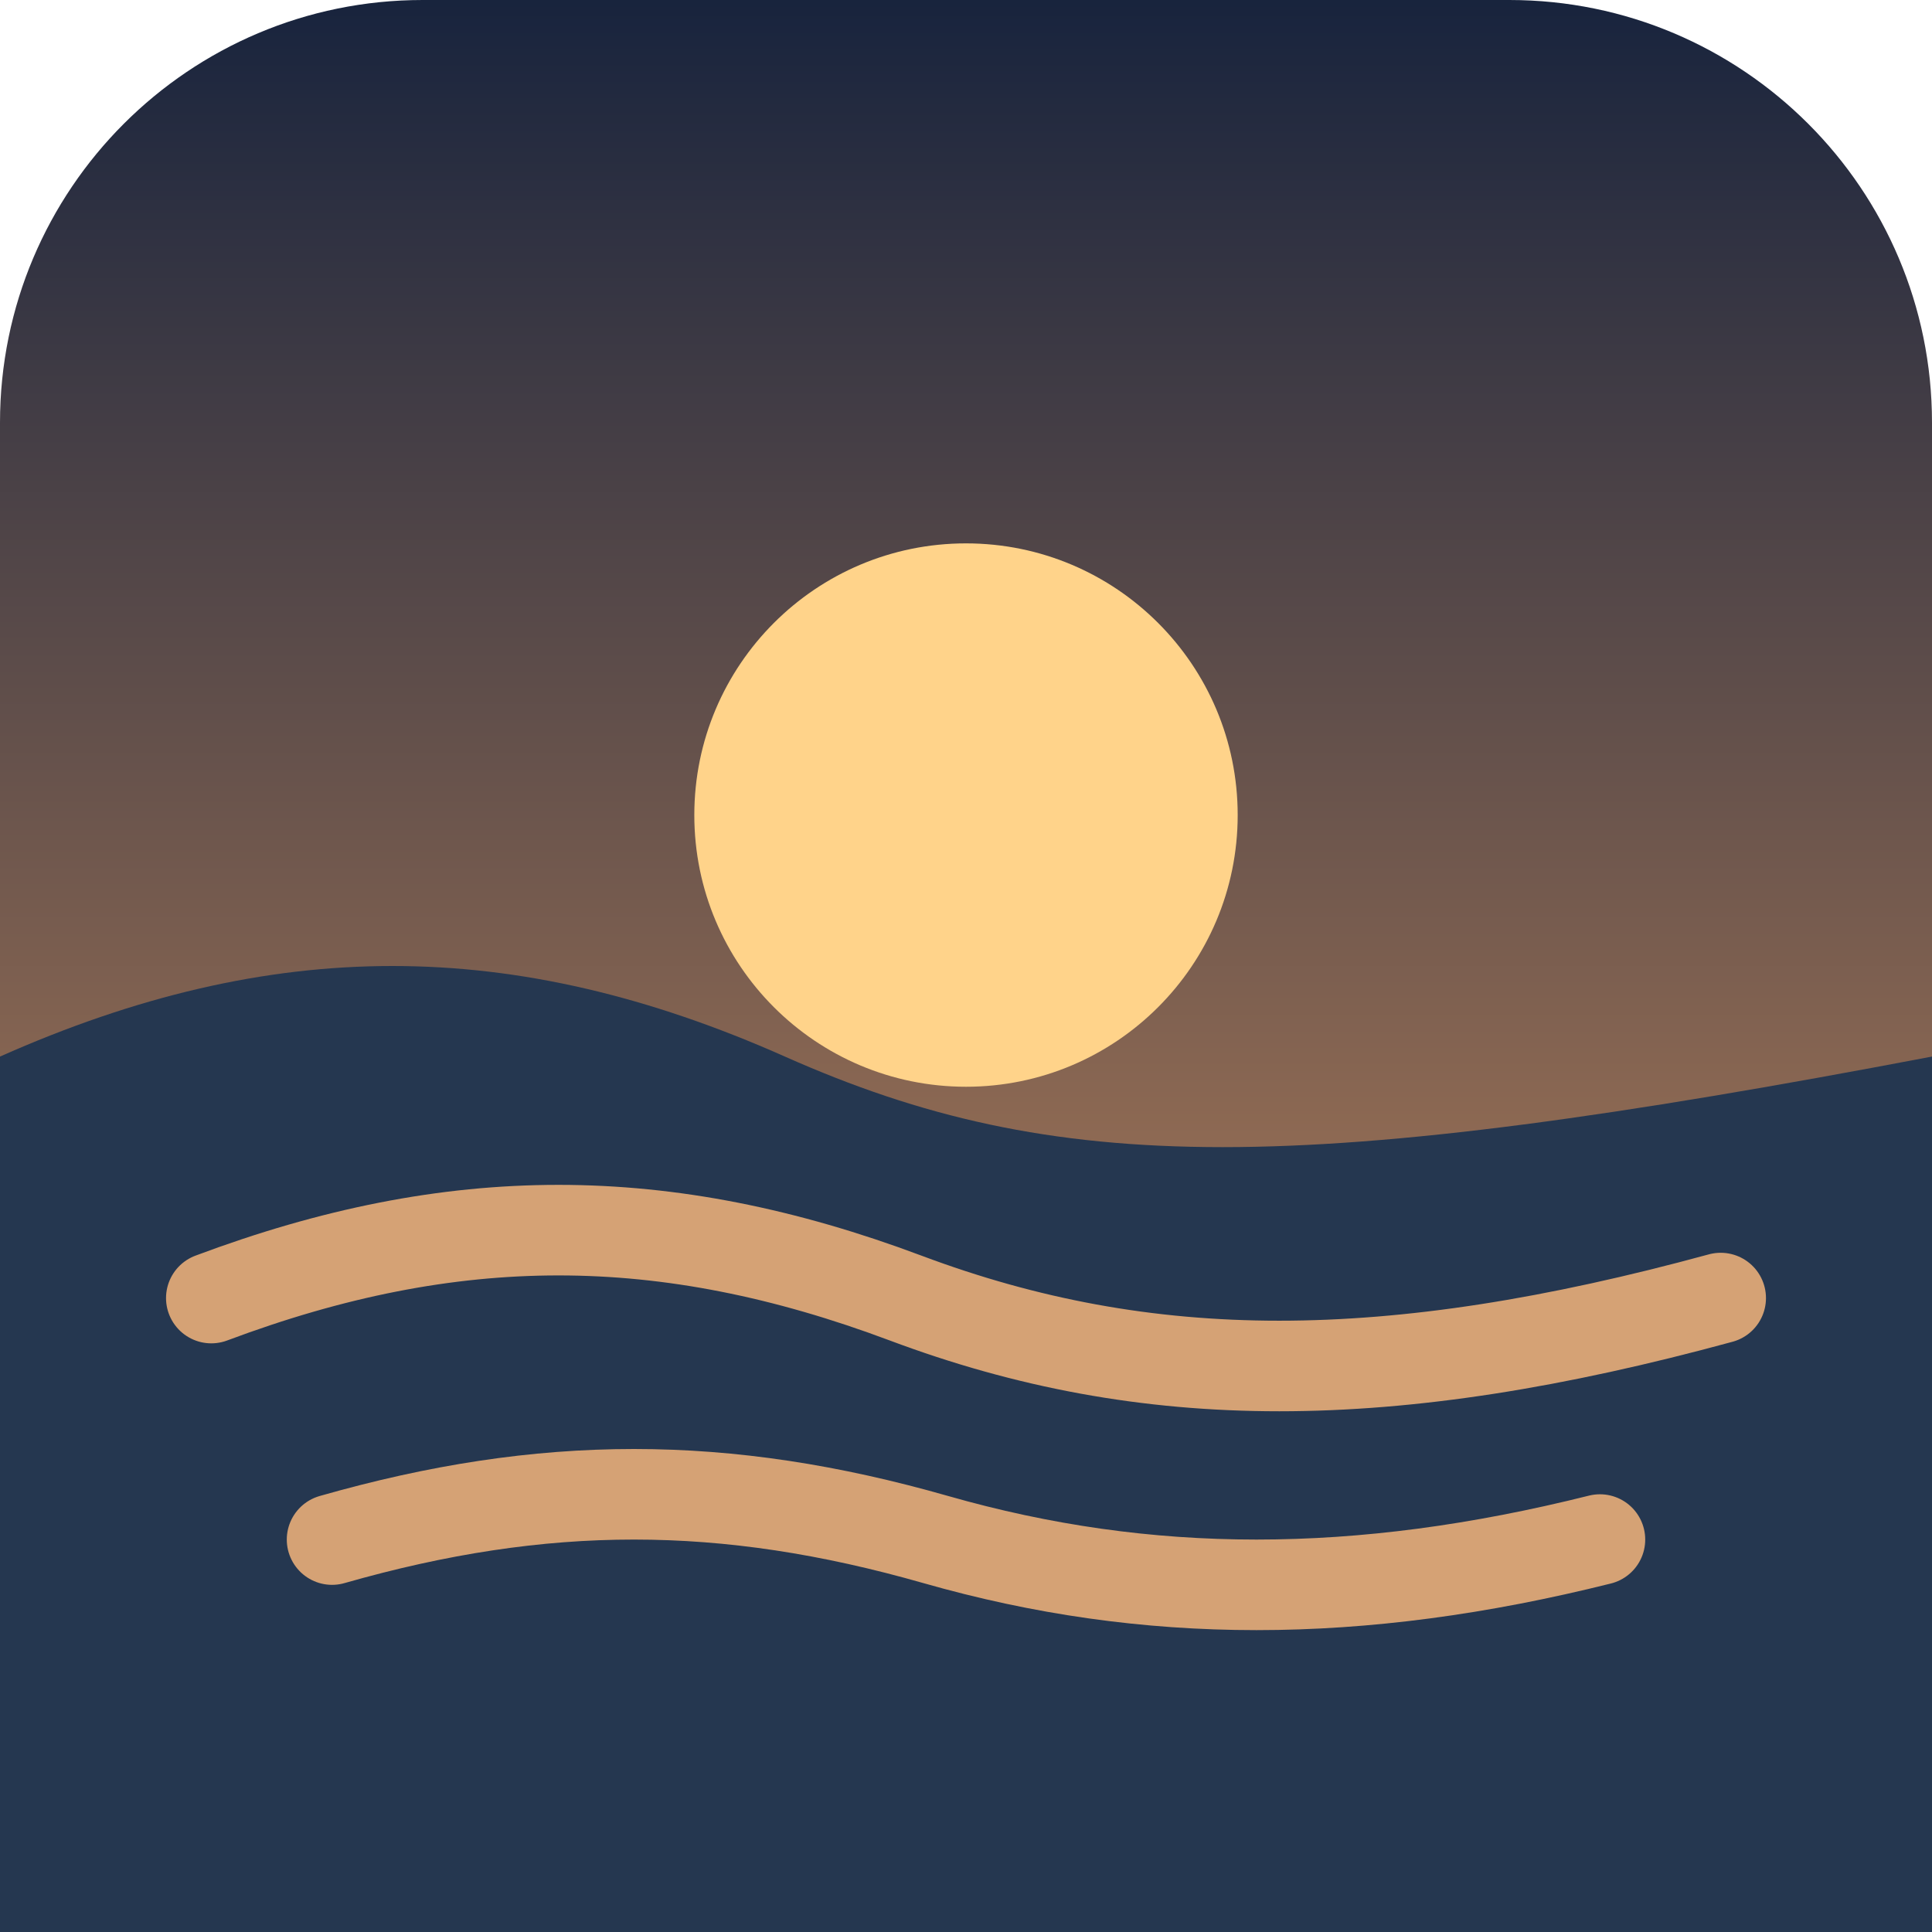
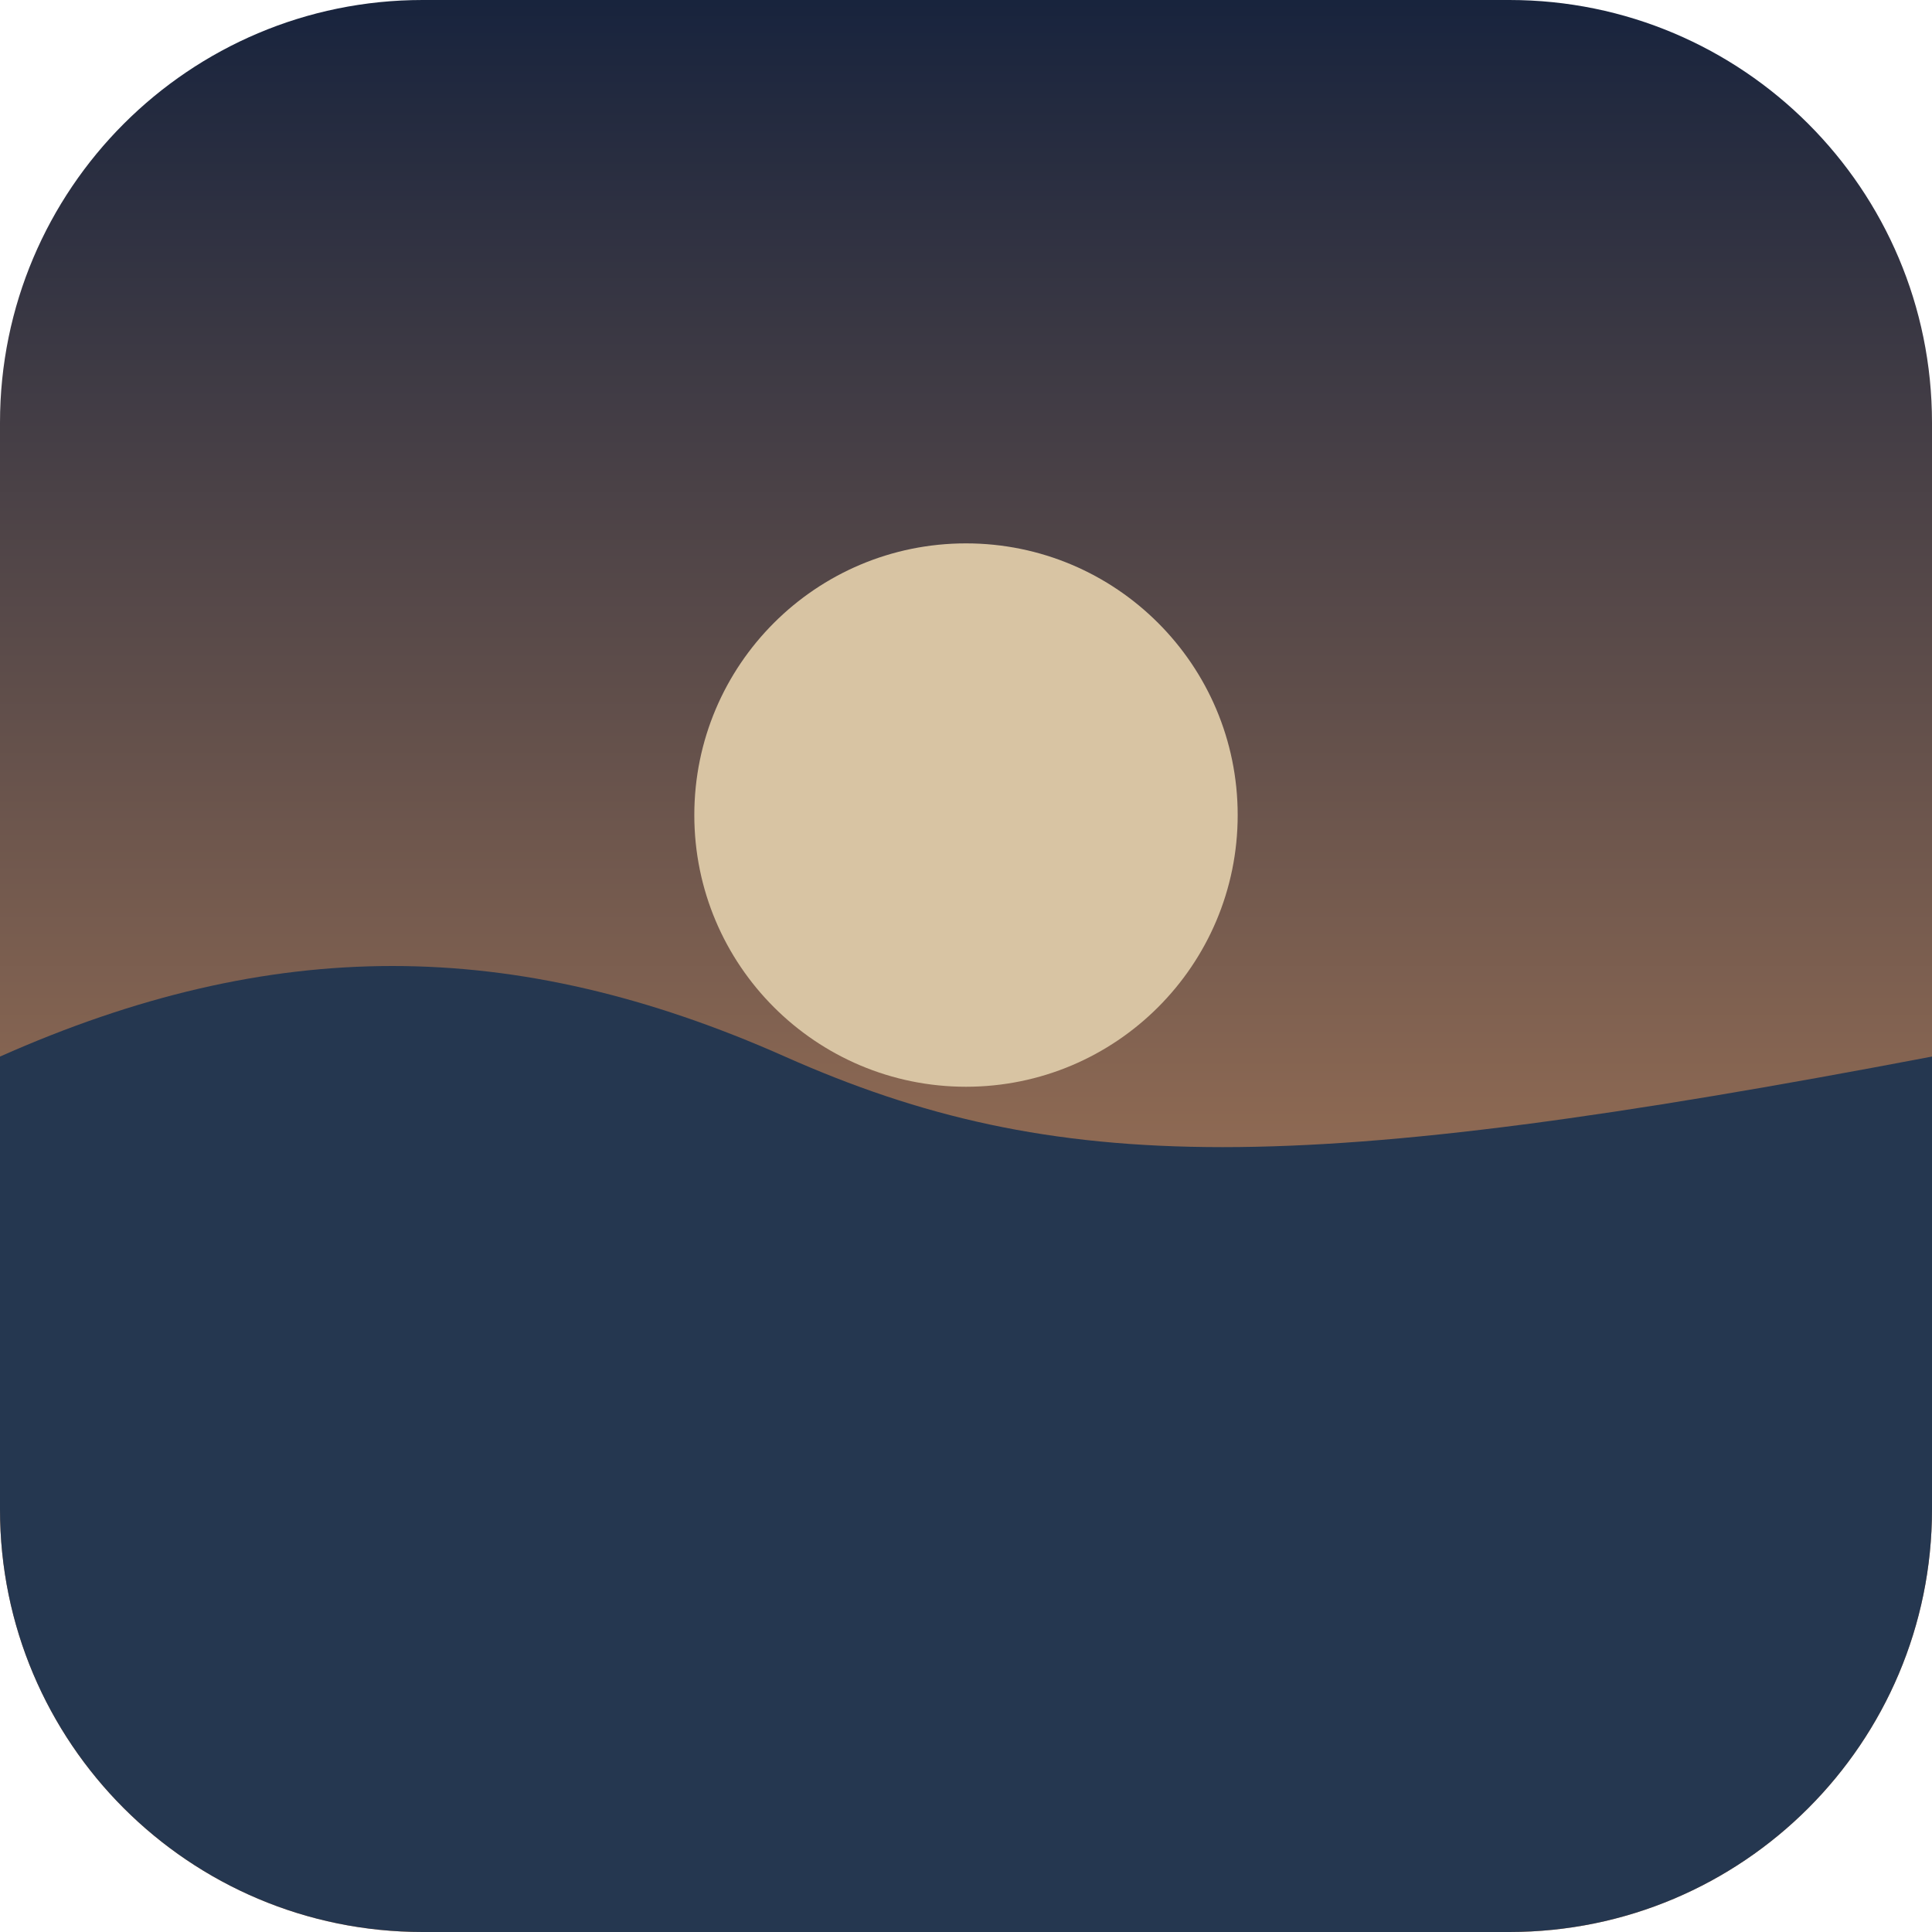
<svg xmlns="http://www.w3.org/2000/svg" viewBox="0 0 64 64">
  <defs>
    <linearGradient id="sky" x1="0" y1="0" x2="0" y2="1">
      <stop stop-color="#17233d" />
      <stop offset="1" stop-color="#e09a62" />
    </linearGradient>
+     <clipPath id="frame">
+       <rect width="64" height="64" rx="14" />
+     </clipPath>
  </defs>
-   <rect width="64" height="64" rx="14" fill="url(#sky)" />
-   <circle cx="32" cy="27" r="9" fill="#ffd38a" />
-   <path fill="#253750" d="M0 35c9-4 17-4 26 0s17 4 38 0v29H0z" />
-   <path d="M7 43c8-3 15-3 23 0s16 3 27 0M11 51c7-2 13-2 20 0s14 2 22 0" fill="none" stroke="#e8ae79" stroke-width="3" stroke-linecap="round" opacity=".9" />
+   <g clip-path="url(#frame)">
+     <rect width="64" height="64" fill="url(#sky)" />
+     <circle cx="32" cy="27" r="9" fill="#d8c4a3" />
+     <path fill="#253750" d="M0 35c9-4 17-4 26 0s17 4 38 0v29H0z" />
+   </g>
</svg>
